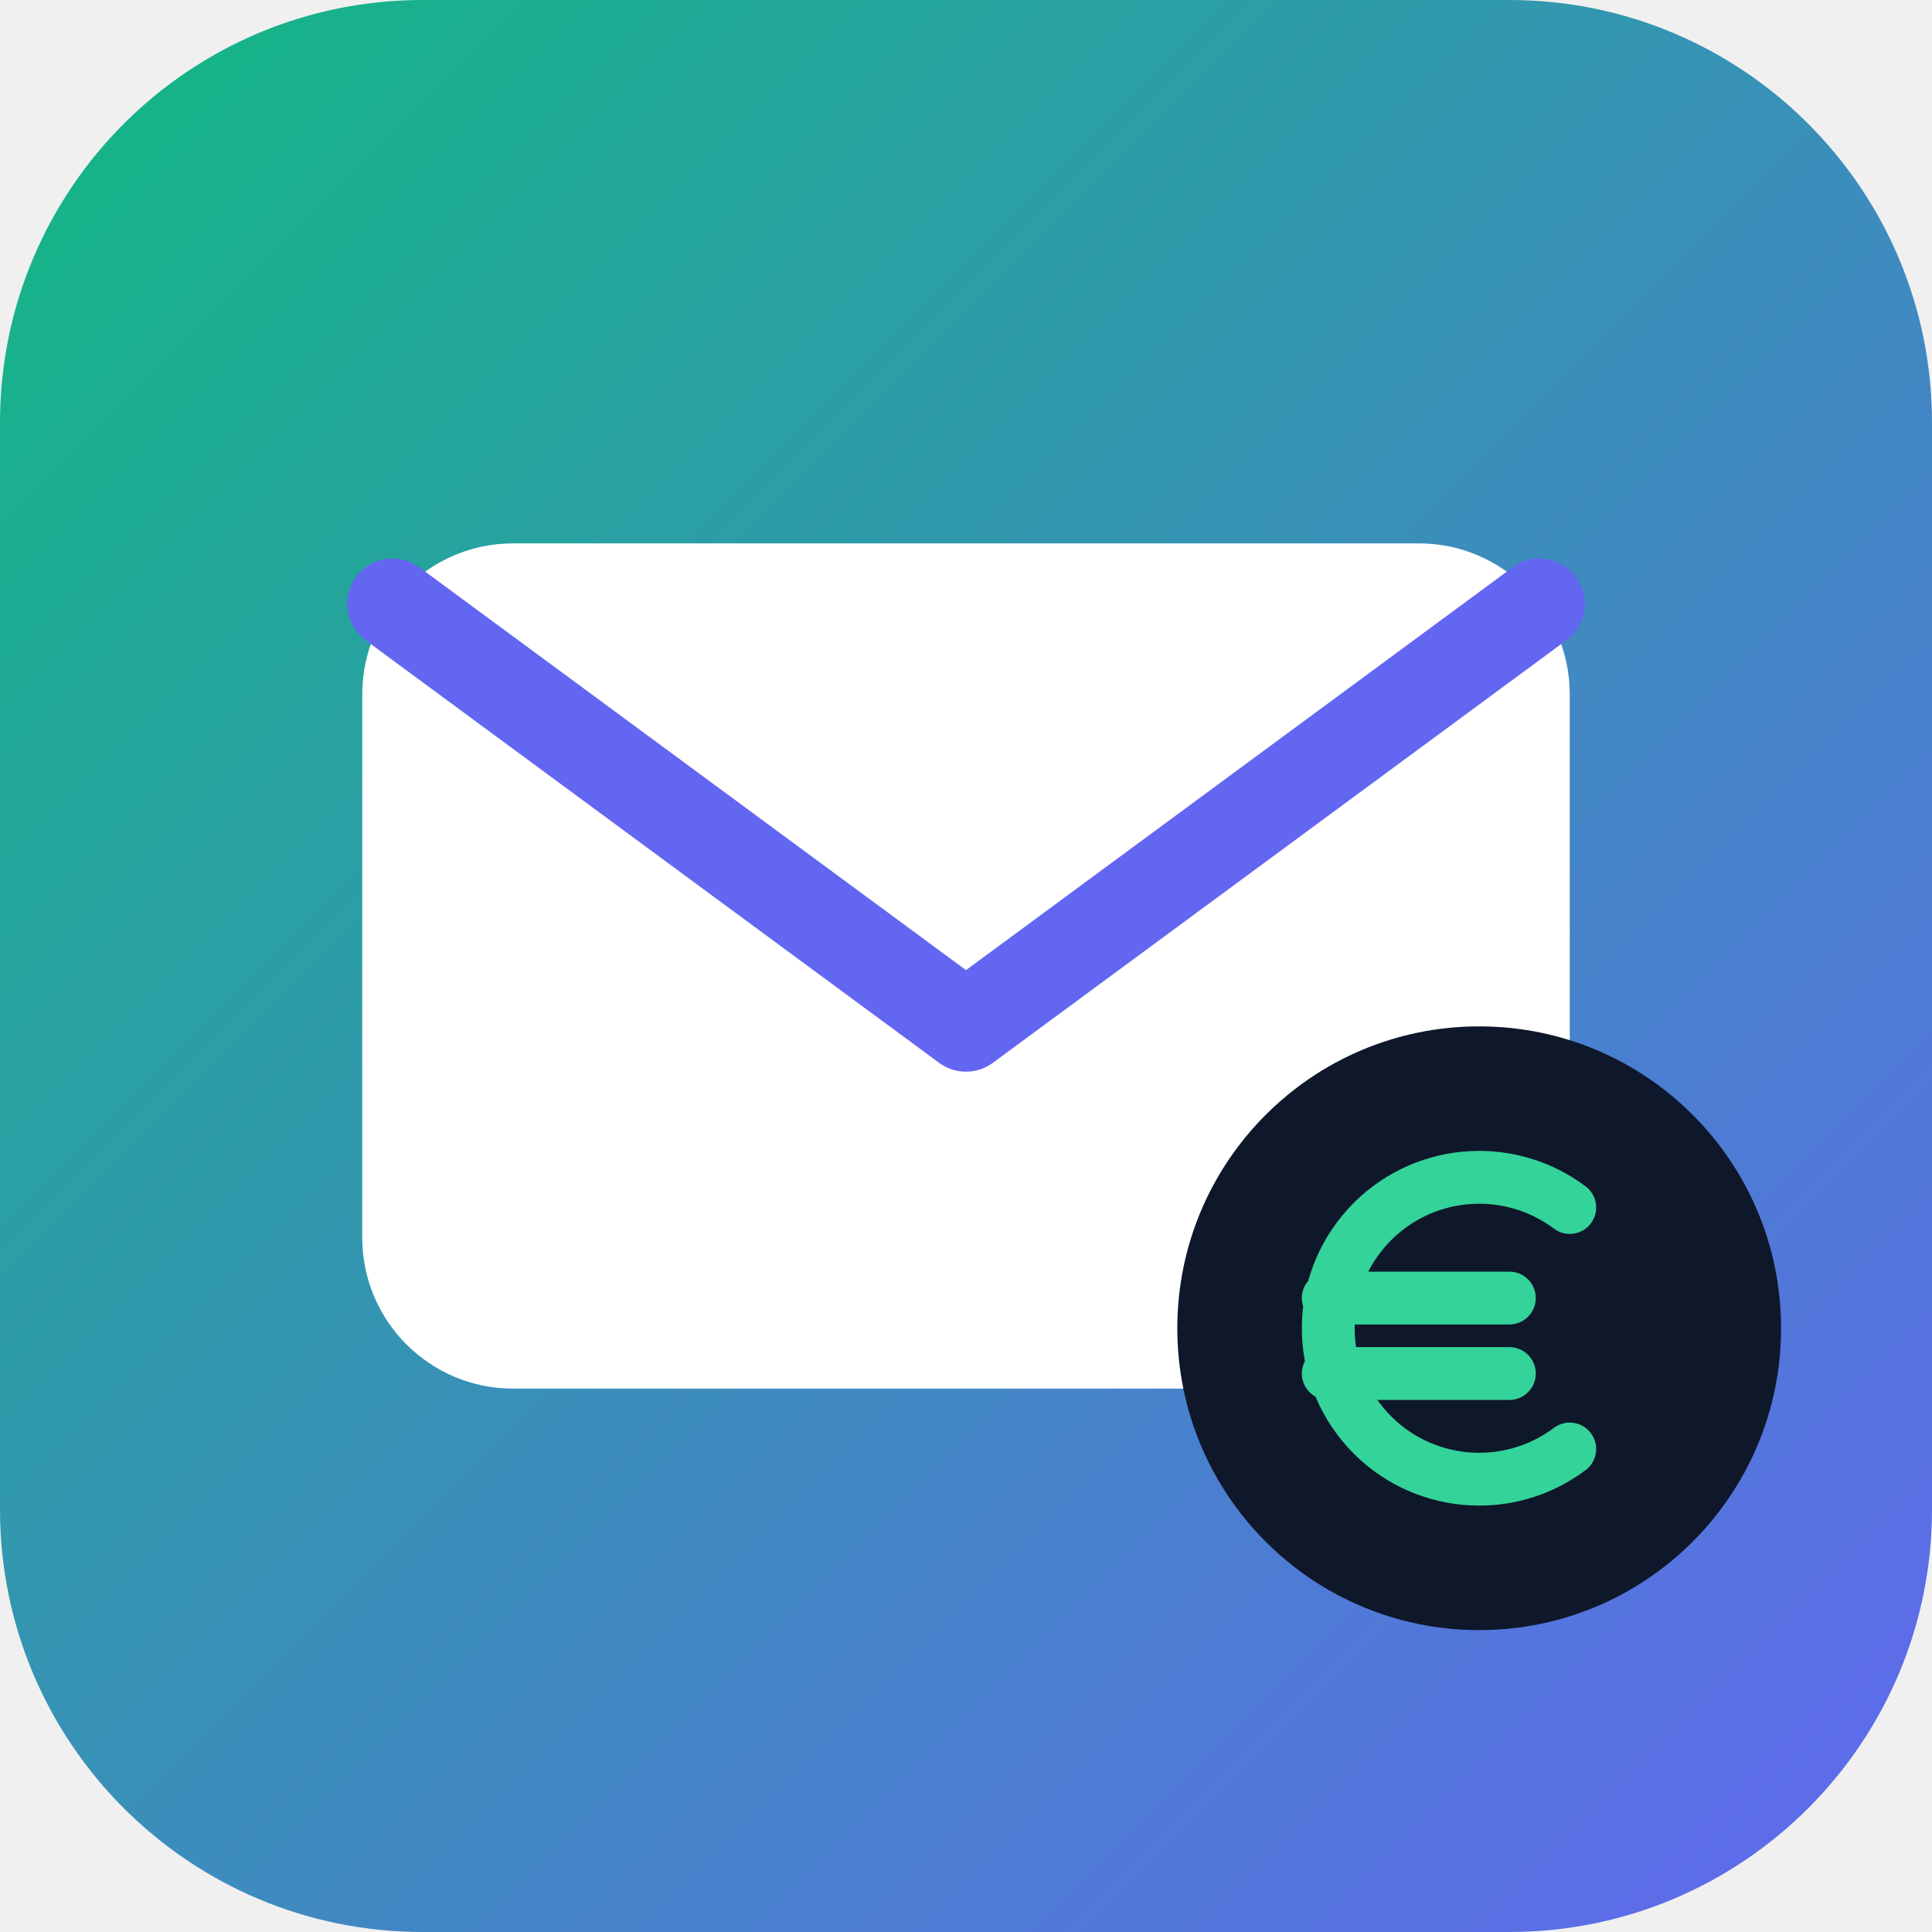
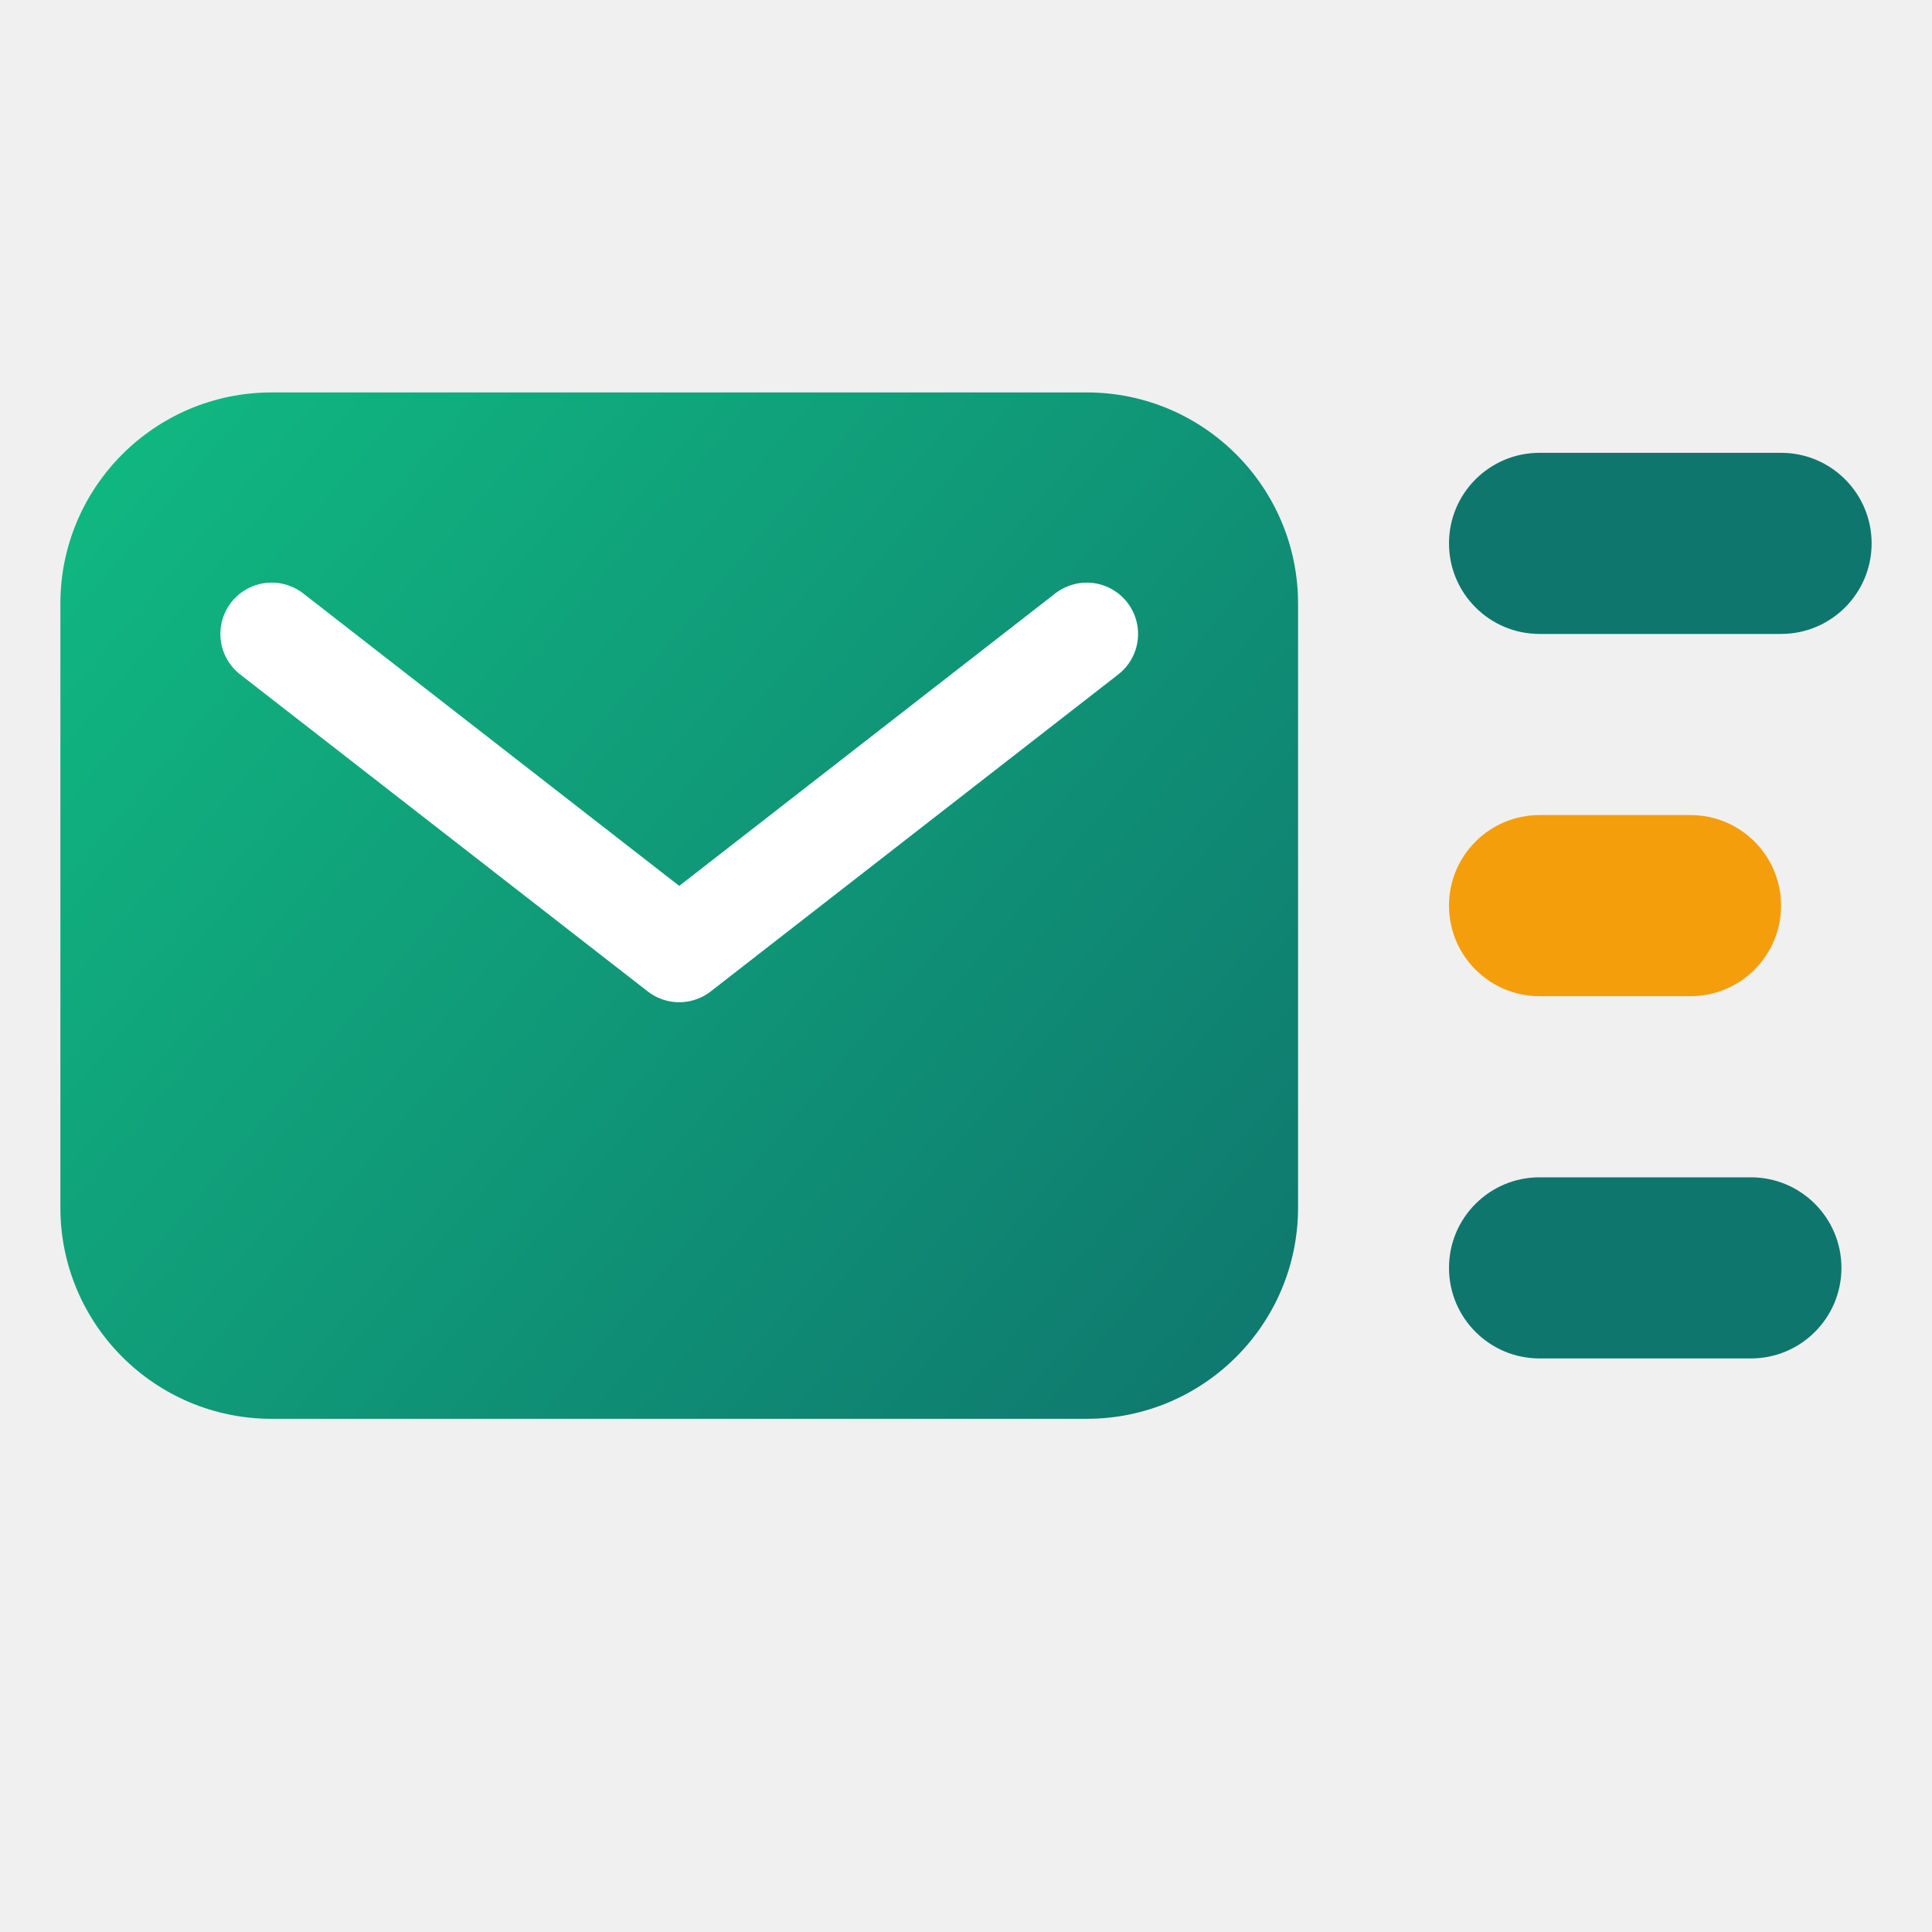
- <svg xmlns="http://www.w3.org/2000/svg" viewBox="0 0 128 128">
+ <svg xmlns="http://www.w3.org/2000/svg" viewBox="0 0 64 64" role="img" aria-label="Bank Mails Parser">
  <defs>
-     <linearGradient id="g" x1="0" y1="0" x2="1" y2="1">
-       <stop offset="0" stop-color="#10b981" />
-       <stop offset="1" stop-color="#6366f1" />
+     <linearGradient id="bmp-logo" x1="3" y1="13" x2="43" y2="47" gradientUnits="userSpaceOnUse">
+       <stop stop-color="#10b981" />
+       <stop offset="1" stop-color="#0f766e" />
    </linearGradient>
  </defs>
-   <rect width="128" height="128" rx="28" fill="url(#g)" />
-   <rect x="24" y="36" width="80" height="56" rx="10" fill="#fff" />
-   <path d="M26 40 L64 68 L102 40" fill="none" stroke="#6366f1" stroke-width="6" stroke-linecap="round" stroke-linejoin="round" />
-   <circle cx="98" cy="88" r="20" fill="#0f172a" />
-   <path d="M104 80a10 10 0 1 0 0 16M88 86h12M88 91h12" fill="none" stroke="#34d399" stroke-width="3.5" stroke-linecap="round" />
+   <rect x="2" y="13" width="41" height="34" rx="7" fill="url(#bmp-logo)" />
+   <path d="M9 21l13.5 10.5L36 21" fill="none" stroke="#ffffff" stroke-width="3.4" stroke-linecap="round" stroke-linejoin="round" />
+   <rect x="48" y="15" width="14" height="6" rx="3" fill="#0f766e" />
+   <rect x="48" y="27" width="11" height="6" rx="3" fill="#f59e0b" />
+   <rect x="48" y="39" width="13" height="6" rx="3" fill="#0f766e" />
</svg>
